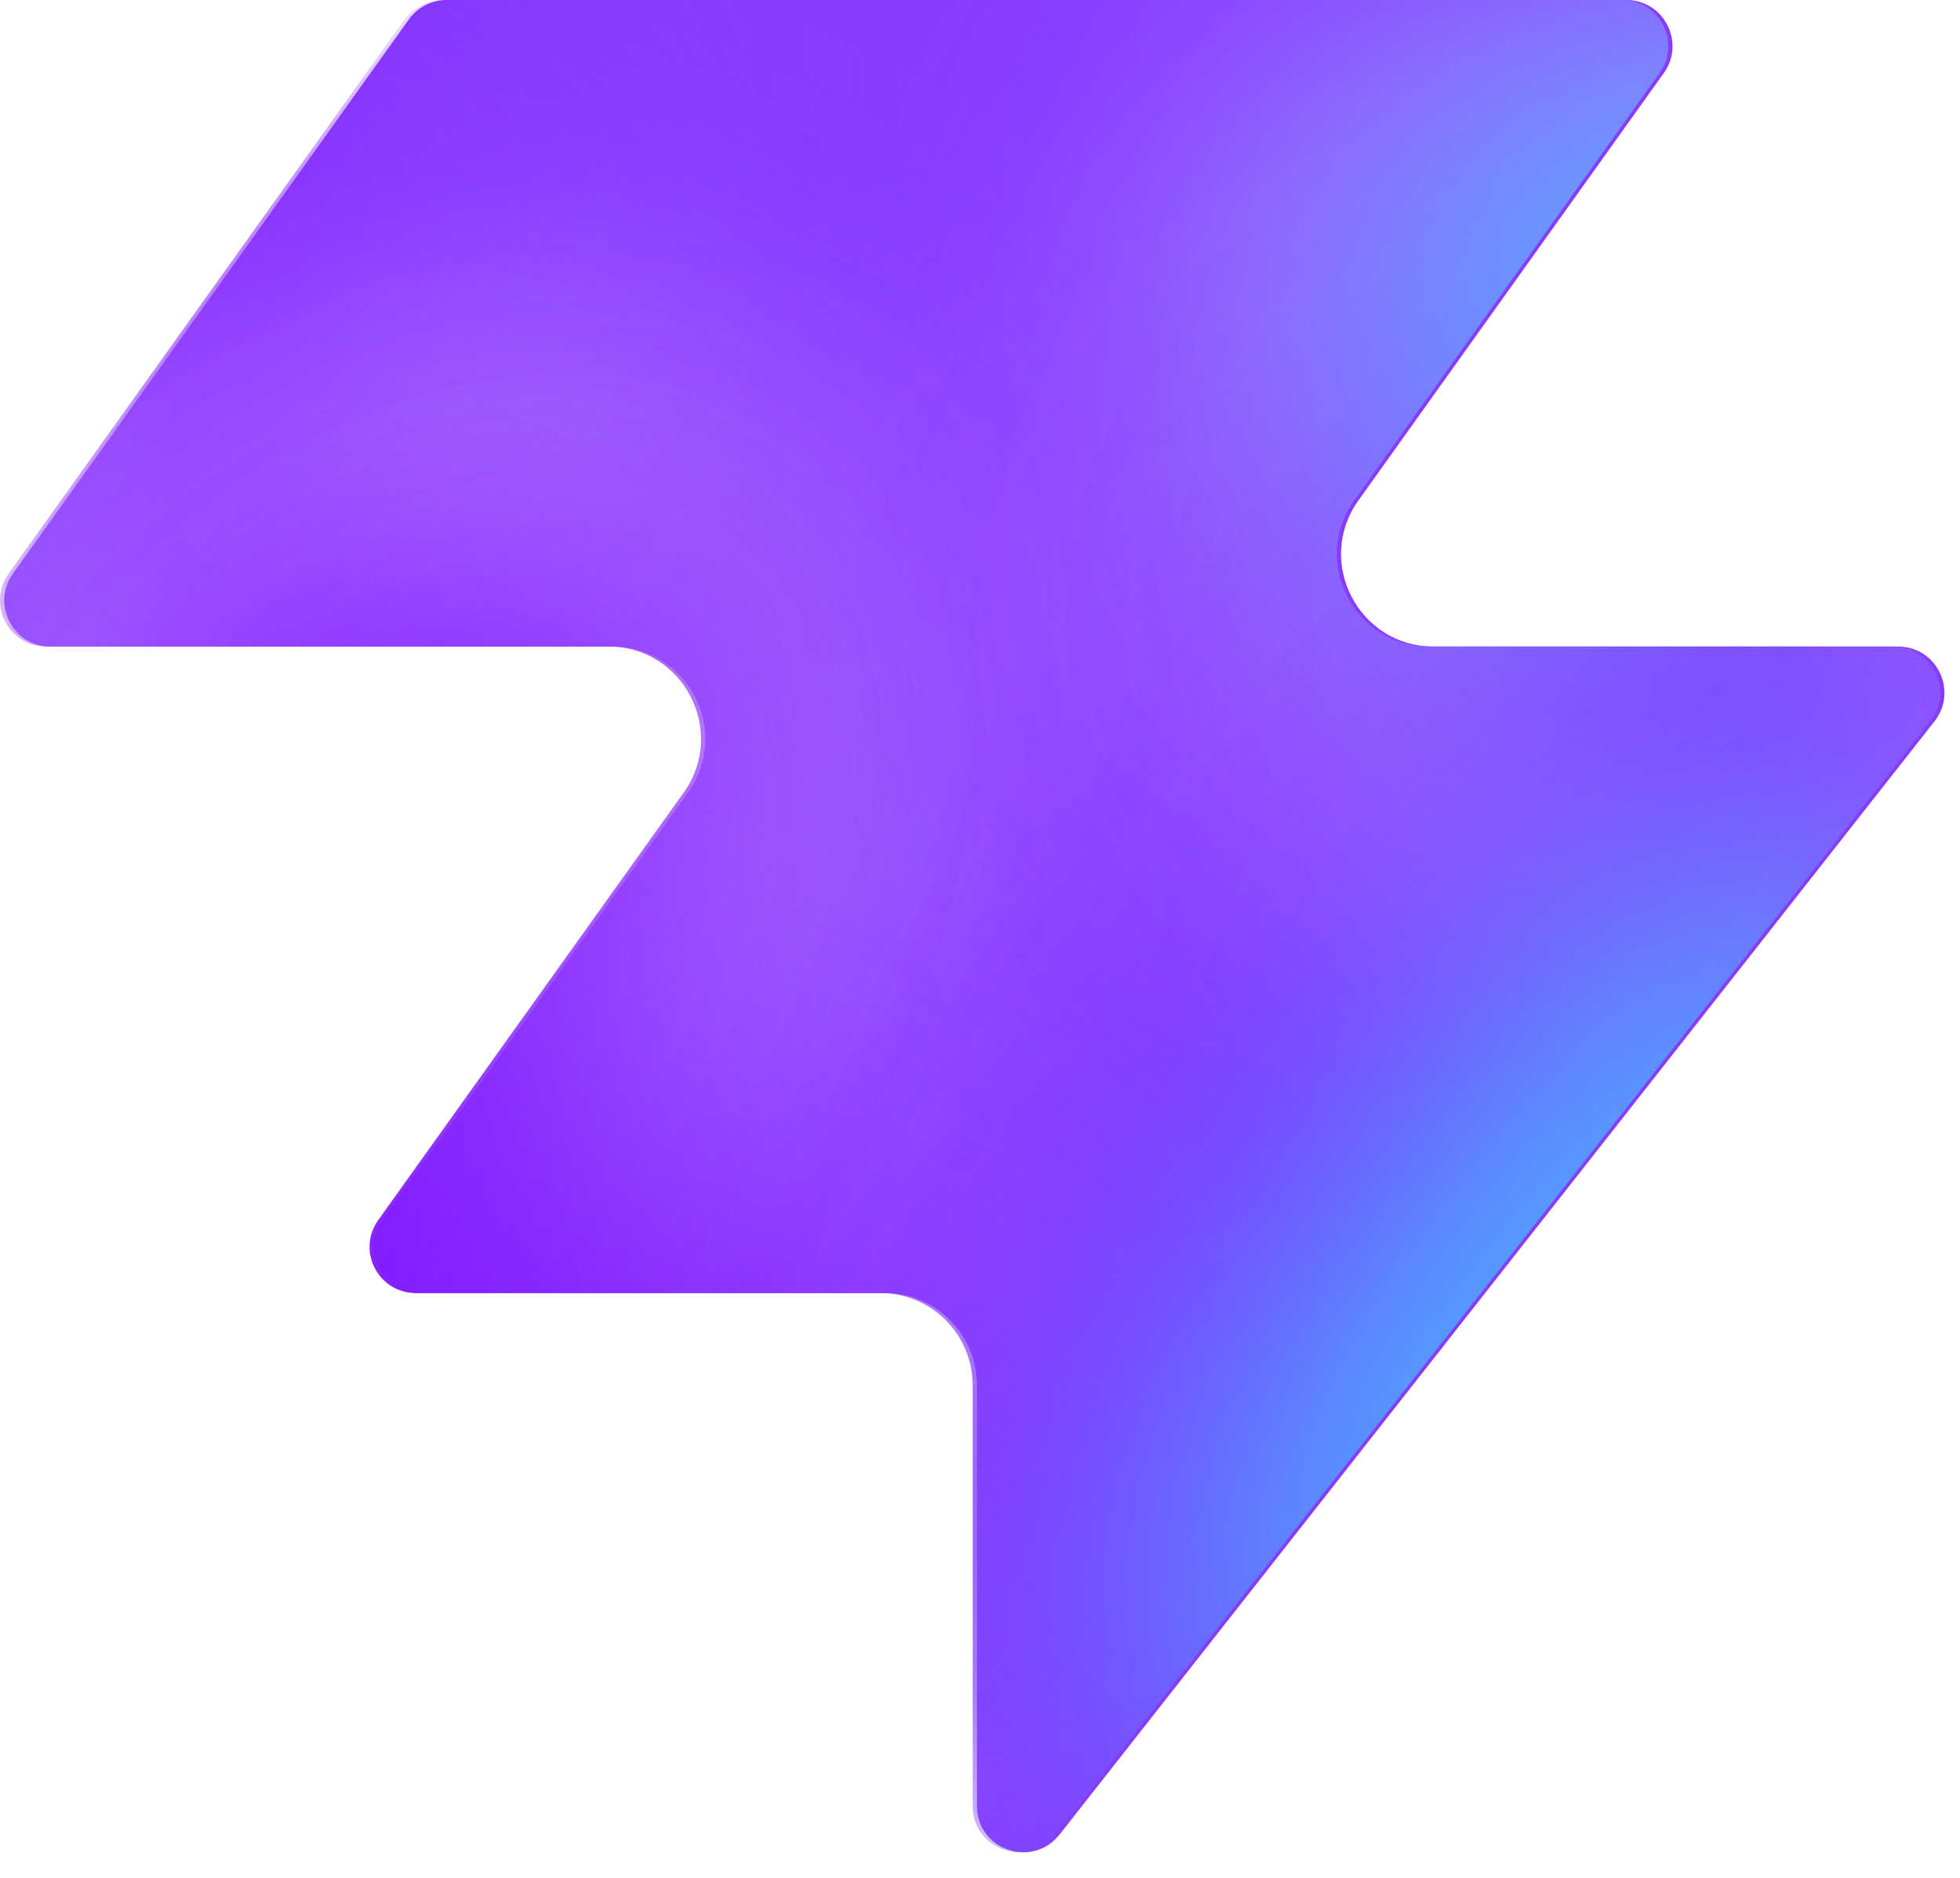
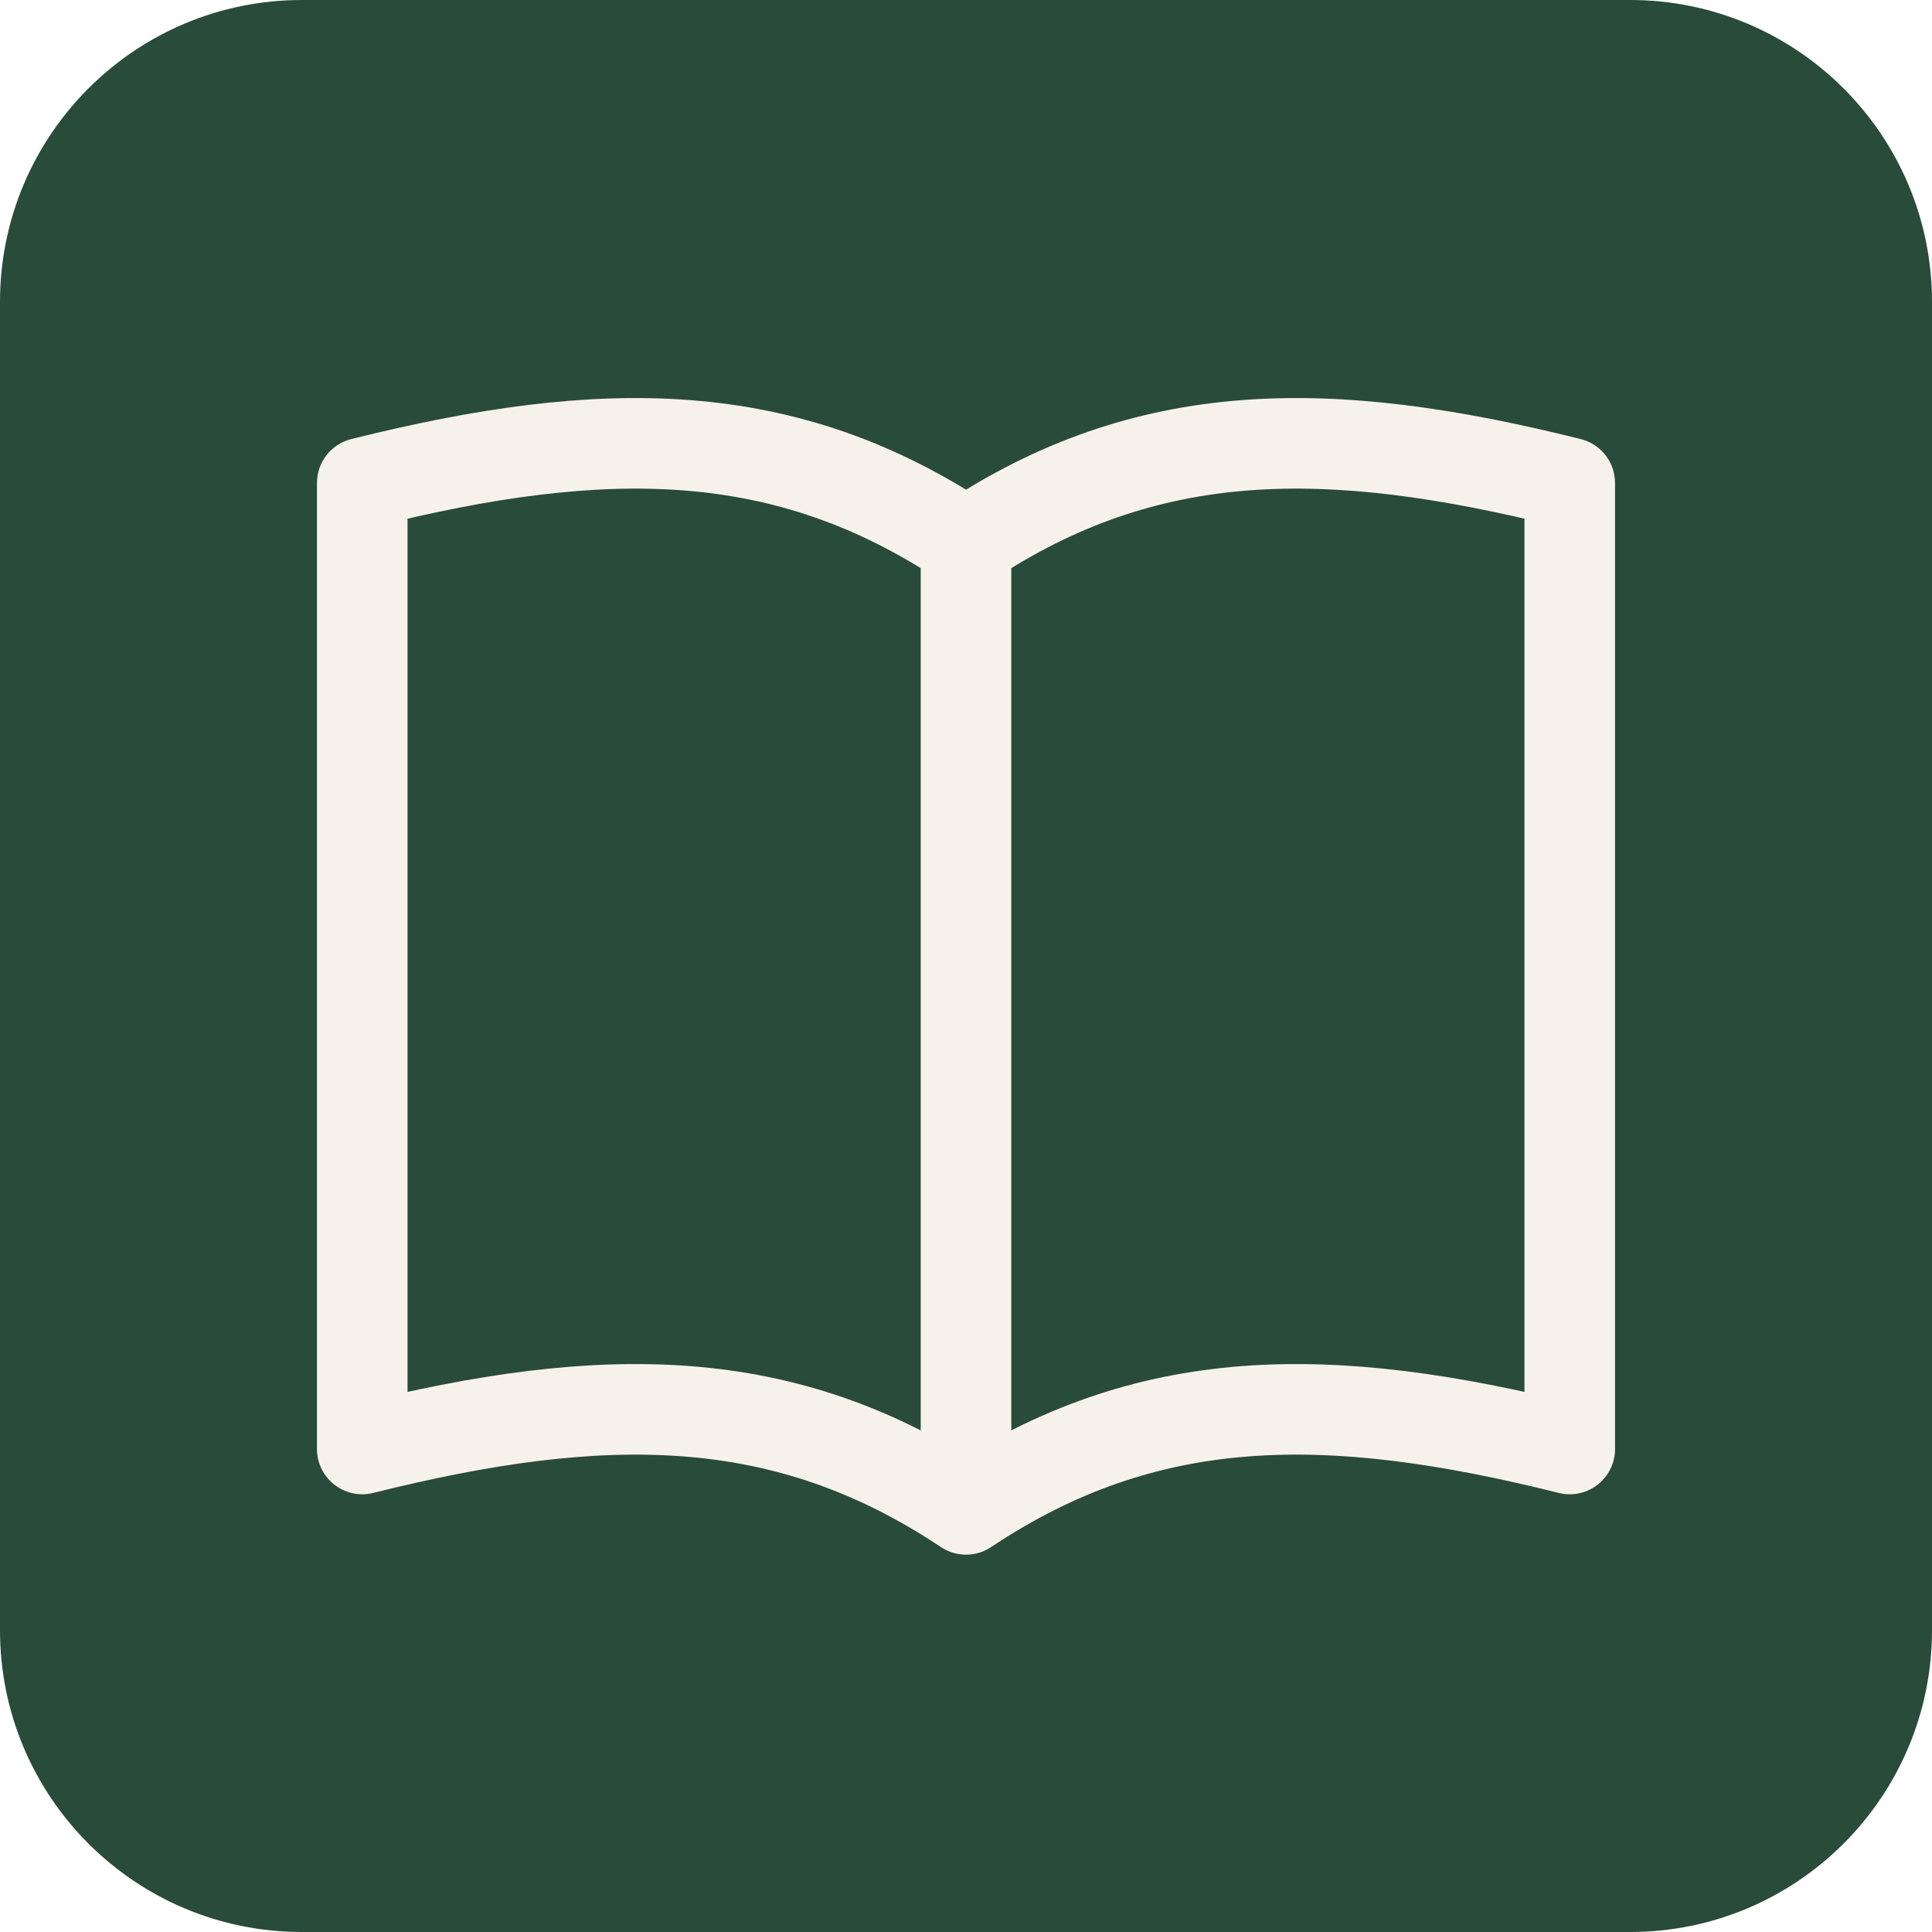
- <svg xmlns="http://www.w3.org/2000/svg" width="48" height="46" fill="none" viewBox="0 0 48 46">
-   <path fill="#863bff" d="M25.946 44.938c-.664.845-2.021.375-2.021-.698V33.937a2.26 2.26 0 0 0-2.262-2.262H10.287c-.92 0-1.456-1.04-.92-1.788l7.48-10.471c1.07-1.497 0-3.578-1.842-3.578H1.237c-.92 0-1.456-1.04-.92-1.788L10.013.474c.214-.297.556-.474.92-.474h28.894c.92 0 1.456 1.04.92 1.788l-7.48 10.471c-1.07 1.498 0 3.579 1.842 3.579h11.377c.943 0 1.473 1.088.89 1.83L25.947 44.94z" style="fill:#863bff;fill:color(display-p3 .525 .23 1);fill-opacity:1" />
-   <mask id="a" width="48" height="46" x="0" y="0" maskUnits="userSpaceOnUse" style="mask-type:alpha">
-     <path fill="#000" d="M25.842 44.938c-.664.844-2.021.375-2.021-.698V33.937a2.26 2.26 0 0 0-2.262-2.262H10.183c-.92 0-1.456-1.04-.92-1.788l7.48-10.471c1.07-1.498 0-3.579-1.842-3.579H1.133c-.92 0-1.456-1.04-.92-1.787L9.91.473c.214-.297.556-.474.92-.474h28.894c.92 0 1.456 1.04.92 1.788l-7.48 10.471c-1.07 1.498 0 3.578 1.842 3.578h11.377c.943 0 1.473 1.088.89 1.832L25.843 44.94z" style="fill:#000;fill-opacity:1" />
-   </mask>
-   <g mask="url(#a)">
-     <g filter="url(#b)">
-       <ellipse cx="5.508" cy="14.704" fill="#ede6ff" rx="5.508" ry="14.704" style="fill:#ede6ff;fill:color(display-p3 .927 .903 1);fill-opacity:1" transform="matrix(.00324 1 1 -.00324 -4.47 31.516)" />
-     </g>
-     <g filter="url(#c)">
-       <ellipse cx="10.399" cy="29.851" fill="#ede6ff" rx="10.399" ry="29.851" style="fill:#ede6ff;fill:color(display-p3 .927 .903 1);fill-opacity:1" transform="matrix(.00324 1 1 -.00324 -39.328 7.883)" />
-     </g>
-     <g filter="url(#d)">
-       <ellipse cx="5.508" cy="30.487" fill="#7e14ff" rx="5.508" ry="30.487" style="fill:#7e14ff;fill:color(display-p3 .492 .077 1);fill-opacity:1" transform="rotate(89.814 -25.913 -14.639)scale(1 -1)" />
-     </g>
-     <g filter="url(#e)">
-       <ellipse cx="5.508" cy="30.599" fill="#7e14ff" rx="5.508" ry="30.599" style="fill:#7e14ff;fill:color(display-p3 .492 .077 1);fill-opacity:1" transform="rotate(89.814 -32.644 -3.334)scale(1 -1)" />
-     </g>
-     <g filter="url(#f)">
-       <ellipse cx="5.508" cy="30.599" fill="#7e14ff" rx="5.508" ry="30.599" style="fill:#7e14ff;fill:color(display-p3 .492 .077 1);fill-opacity:1" transform="matrix(.00324 1 1 -.00324 -34.34 30.47)" />
-     </g>
-     <g filter="url(#g)">
-       <ellipse cx="14.072" cy="22.078" fill="#ede6ff" rx="14.072" ry="22.078" style="fill:#ede6ff;fill:color(display-p3 .927 .903 1);fill-opacity:1" transform="rotate(93.35 24.506 48.493)scale(-1 1)" />
-     </g>
-     <g filter="url(#h)">
-       <ellipse cx="3.47" cy="21.501" fill="#7e14ff" rx="3.47" ry="21.501" style="fill:#7e14ff;fill:color(display-p3 .492 .077 1);fill-opacity:1" transform="rotate(89.009 28.708 47.59)scale(-1 1)" />
-     </g>
-     <g filter="url(#i)">
-       <ellipse cx="3.47" cy="21.501" fill="#7e14ff" rx="3.47" ry="21.501" style="fill:#7e14ff;fill:color(display-p3 .492 .077 1);fill-opacity:1" transform="rotate(89.009 28.708 47.59)scale(-1 1)" />
-     </g>
-     <g filter="url(#j)">
-       <ellipse cx=".387" cy="8.972" fill="#7e14ff" rx="4.407" ry="29.108" style="fill:#7e14ff;fill:color(display-p3 .492 .077 1);fill-opacity:1" transform="rotate(39.51 .387 8.972)" />
-     </g>
-     <g filter="url(#k)">
-       <ellipse cx="47.523" cy="-6.092" fill="#7e14ff" rx="4.407" ry="29.108" style="fill:#7e14ff;fill:color(display-p3 .492 .077 1);fill-opacity:1" transform="rotate(37.892 47.523 -6.092)" />
-     </g>
-     <g filter="url(#l)">
-       <ellipse cx="41.412" cy="6.333" fill="#47bfff" rx="5.971" ry="9.665" style="fill:#47bfff;fill:color(display-p3 .28 .748 1);fill-opacity:1" transform="rotate(37.892 41.412 6.333)" />
-     </g>
-     <g filter="url(#m)">
-       <ellipse cx="-1.879" cy="38.332" fill="#7e14ff" rx="4.407" ry="29.108" style="fill:#7e14ff;fill:color(display-p3 .492 .077 1);fill-opacity:1" transform="rotate(37.892 -1.88 38.332)" />
-     </g>
-     <g filter="url(#n)">
-       <ellipse cx="-1.879" cy="38.332" fill="#7e14ff" rx="4.407" ry="29.108" style="fill:#7e14ff;fill:color(display-p3 .492 .077 1);fill-opacity:1" transform="rotate(37.892 -1.88 38.332)" />
-     </g>
-     <g filter="url(#o)">
-       <ellipse cx="35.651" cy="29.907" fill="#7e14ff" rx="4.407" ry="29.108" style="fill:#7e14ff;fill:color(display-p3 .492 .077 1);fill-opacity:1" transform="rotate(37.892 35.651 29.907)" />
-     </g>
-     <g filter="url(#p)">
-       <ellipse cx="38.418" cy="32.4" fill="#47bfff" rx="5.971" ry="15.297" style="fill:#47bfff;fill:color(display-p3 .28 .748 1);fill-opacity:1" transform="rotate(37.892 38.418 32.4)" />
-     </g>
-   </g>
-   <defs>
-     <filter id="b" width="60.045" height="41.654" x="-19.77" y="16.149" color-interpolation-filters="sRGB" filterUnits="userSpaceOnUse">
-       <feFlood flood-opacity="0" result="BackgroundImageFix" />
-       <feBlend in="SourceGraphic" in2="BackgroundImageFix" result="shape" />
-       <feGaussianBlur result="effect1_foregroundBlur_2002_17158" stdDeviation="7.659" />
-     </filter>
-     <filter id="c" width="90.34" height="51.437" x="-54.613" y="-7.533" color-interpolation-filters="sRGB" filterUnits="userSpaceOnUse">
-       <feFlood flood-opacity="0" result="BackgroundImageFix" />
-       <feBlend in="SourceGraphic" in2="BackgroundImageFix" result="shape" />
-       <feGaussianBlur result="effect1_foregroundBlur_2002_17158" stdDeviation="7.659" />
-     </filter>
-     <filter id="d" width="79.355" height="29.4" x="-49.64" y="2.03" color-interpolation-filters="sRGB" filterUnits="userSpaceOnUse">
-       <feFlood flood-opacity="0" result="BackgroundImageFix" />
-       <feBlend in="SourceGraphic" in2="BackgroundImageFix" result="shape" />
-       <feGaussianBlur result="effect1_foregroundBlur_2002_17158" stdDeviation="4.596" />
-     </filter>
-     <filter id="e" width="79.579" height="29.4" x="-45.045" y="20.029" color-interpolation-filters="sRGB" filterUnits="userSpaceOnUse">
-       <feFlood flood-opacity="0" result="BackgroundImageFix" />
-       <feBlend in="SourceGraphic" in2="BackgroundImageFix" result="shape" />
-       <feGaussianBlur result="effect1_foregroundBlur_2002_17158" stdDeviation="4.596" />
-     </filter>
-     <filter id="f" width="79.579" height="29.4" x="-43.513" y="21.178" color-interpolation-filters="sRGB" filterUnits="userSpaceOnUse">
-       <feFlood flood-opacity="0" result="BackgroundImageFix" />
-       <feBlend in="SourceGraphic" in2="BackgroundImageFix" result="shape" />
-       <feGaussianBlur result="effect1_foregroundBlur_2002_17158" stdDeviation="4.596" />
-     </filter>
-     <filter id="g" width="74.749" height="58.852" x="15.756" y="-17.901" color-interpolation-filters="sRGB" filterUnits="userSpaceOnUse">
-       <feFlood flood-opacity="0" result="BackgroundImageFix" />
-       <feBlend in="SourceGraphic" in2="BackgroundImageFix" result="shape" />
-       <feGaussianBlur result="effect1_foregroundBlur_2002_17158" stdDeviation="7.659" />
-     </filter>
-     <filter id="h" width="61.377" height="25.362" x="23.548" y="2.284" color-interpolation-filters="sRGB" filterUnits="userSpaceOnUse">
-       <feFlood flood-opacity="0" result="BackgroundImageFix" />
-       <feBlend in="SourceGraphic" in2="BackgroundImageFix" result="shape" />
-       <feGaussianBlur result="effect1_foregroundBlur_2002_17158" stdDeviation="4.596" />
-     </filter>
-     <filter id="i" width="61.377" height="25.362" x="23.548" y="2.284" color-interpolation-filters="sRGB" filterUnits="userSpaceOnUse">
-       <feFlood flood-opacity="0" result="BackgroundImageFix" />
-       <feBlend in="SourceGraphic" in2="BackgroundImageFix" result="shape" />
-       <feGaussianBlur result="effect1_foregroundBlur_2002_17158" stdDeviation="4.596" />
-     </filter>
-     <filter id="j" width="56.045" height="63.649" x="-27.636" y="-22.853" color-interpolation-filters="sRGB" filterUnits="userSpaceOnUse">
-       <feFlood flood-opacity="0" result="BackgroundImageFix" />
-       <feBlend in="SourceGraphic" in2="BackgroundImageFix" result="shape" />
-       <feGaussianBlur result="effect1_foregroundBlur_2002_17158" stdDeviation="4.596" />
-     </filter>
-     <filter id="k" width="54.814" height="64.646" x="20.116" y="-38.415" color-interpolation-filters="sRGB" filterUnits="userSpaceOnUse">
-       <feFlood flood-opacity="0" result="BackgroundImageFix" />
-       <feBlend in="SourceGraphic" in2="BackgroundImageFix" result="shape" />
-       <feGaussianBlur result="effect1_foregroundBlur_2002_17158" stdDeviation="4.596" />
-     </filter>
-     <filter id="l" width="33.541" height="35.313" x="24.641" y="-11.323" color-interpolation-filters="sRGB" filterUnits="userSpaceOnUse">
-       <feFlood flood-opacity="0" result="BackgroundImageFix" />
-       <feBlend in="SourceGraphic" in2="BackgroundImageFix" result="shape" />
-       <feGaussianBlur result="effect1_foregroundBlur_2002_17158" stdDeviation="4.596" />
-     </filter>
-     <filter id="m" width="54.814" height="64.646" x="-29.286" y="6.009" color-interpolation-filters="sRGB" filterUnits="userSpaceOnUse">
-       <feFlood flood-opacity="0" result="BackgroundImageFix" />
-       <feBlend in="SourceGraphic" in2="BackgroundImageFix" result="shape" />
-       <feGaussianBlur result="effect1_foregroundBlur_2002_17158" stdDeviation="4.596" />
-     </filter>
-     <filter id="n" width="54.814" height="64.646" x="-29.286" y="6.009" color-interpolation-filters="sRGB" filterUnits="userSpaceOnUse">
-       <feFlood flood-opacity="0" result="BackgroundImageFix" />
-       <feBlend in="SourceGraphic" in2="BackgroundImageFix" result="shape" />
-       <feGaussianBlur result="effect1_foregroundBlur_2002_17158" stdDeviation="4.596" />
-     </filter>
-     <filter id="o" width="54.814" height="64.646" x="8.244" y="-2.416" color-interpolation-filters="sRGB" filterUnits="userSpaceOnUse">
-       <feFlood flood-opacity="0" result="BackgroundImageFix" />
-       <feBlend in="SourceGraphic" in2="BackgroundImageFix" result="shape" />
-       <feGaussianBlur result="effect1_foregroundBlur_2002_17158" stdDeviation="4.596" />
-     </filter>
-     <filter id="p" width="39.409" height="43.623" x="18.713" y="10.588" color-interpolation-filters="sRGB" filterUnits="userSpaceOnUse">
-       <feFlood flood-opacity="0" result="BackgroundImageFix" />
-       <feBlend in="SourceGraphic" in2="BackgroundImageFix" result="shape" />
-       <feGaussianBlur result="effect1_foregroundBlur_2002_17158" stdDeviation="4.596" />
-     </filter>
-   </defs>
+ <svg xmlns="http://www.w3.org/2000/svg" viewBox="0 0 32 32">
+   <rect width="32" height="32" rx="5" fill="#294b3a" />
+   <path d="M16 9c-3-2-6-2-10-1v16c4-1 7-1 10 1 3-2 6-2 10-1V8c-4-1-7-1-10 1Zm0 0v16" fill="none" stroke="#f6f2ea" stroke-width="1.5" stroke-linejoin="round" />
</svg>
